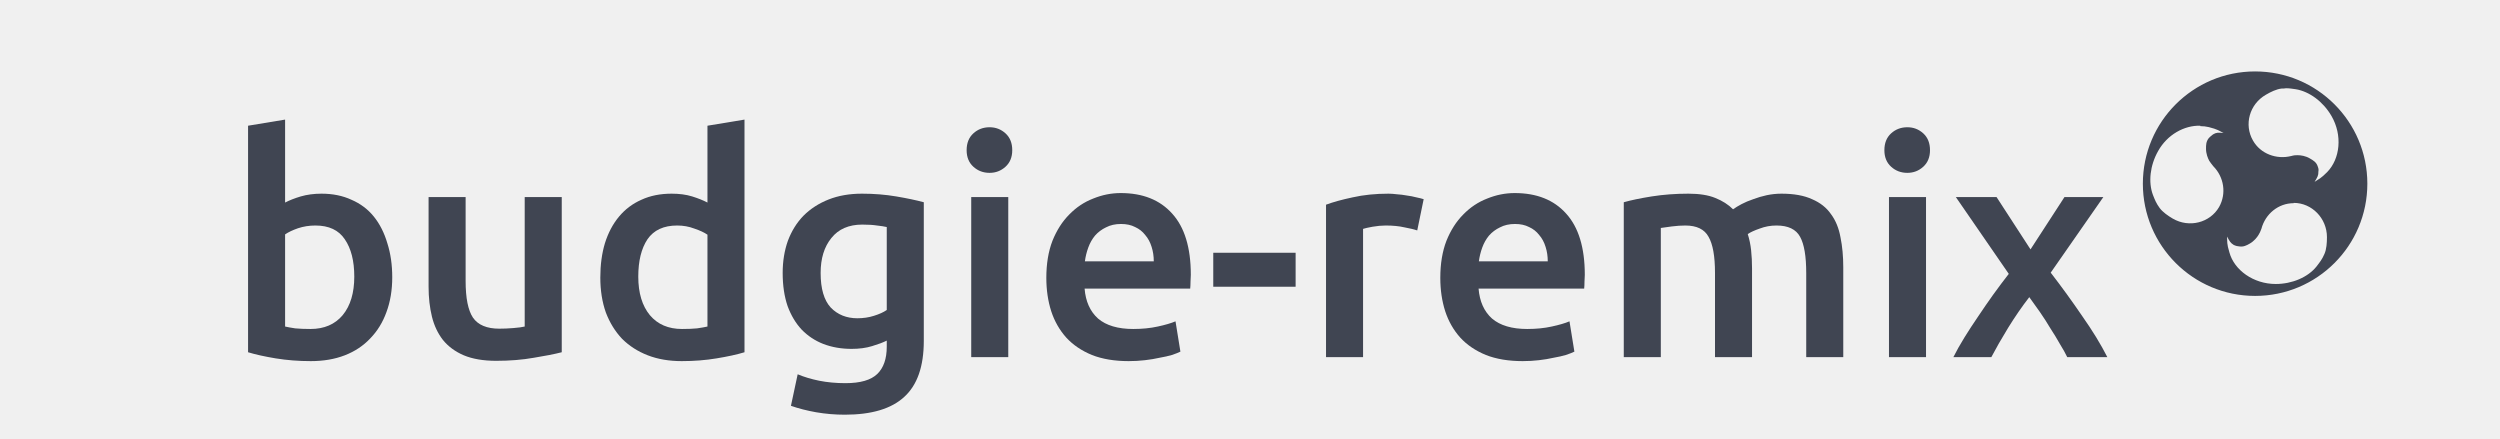
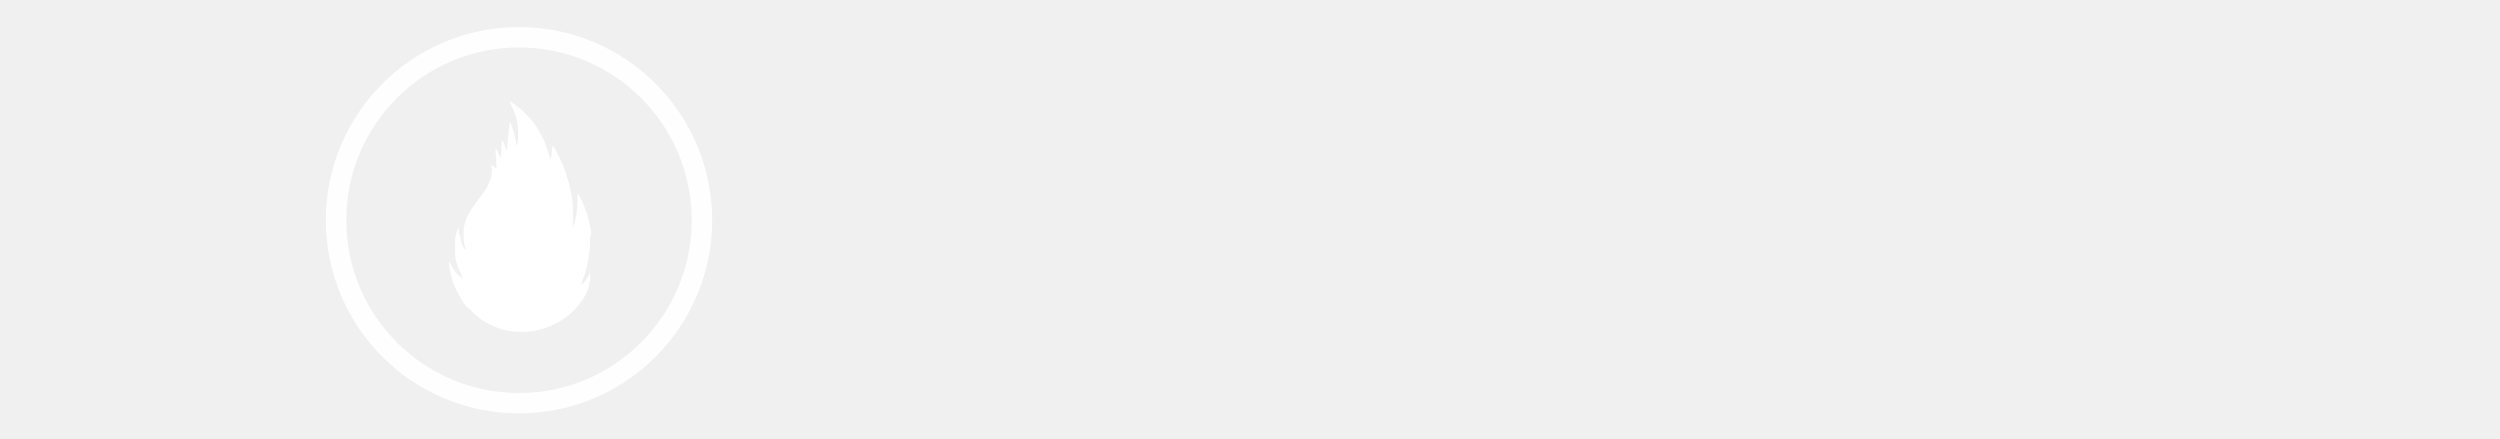
- <svg xmlns="http://www.w3.org/2000/svg" height="43" width="245" version="1.1" viewBox="0 0 245 43">
-   <g fill="#404552">
-     <path d="m34.72 27.11q0-2.31-0.93-3.66-0.9-1.35-2.88-1.35-0.9 0-1.71 0.27-0.78 0.27-1.26 0.6v9.03q0.39 0.09 0.99 0.18 0.63 0.06 1.5 0.06 2.01 0 3.15-1.35 1.14-1.38 1.14-3.78zm3.72 0.06q0 1.89-0.57 3.42-0.54 1.5-1.59 2.58-1.02 1.08-2.49 1.65t-3.33 0.57q-1.8 0-3.45-0.27-1.62-0.27-2.7-0.6v-22.2l3.63-0.6v8.13q0.63-0.33 1.53-0.6 0.93-0.27 2.04-0.27 1.65 0 2.94 0.6 1.32 0.57 2.19 1.65t1.32 2.61q0.48 1.5 0.48 3.33z" />
-     <path d="m55.051 34.52q-1.05 0.27-2.73 0.54-1.68 0.3-3.69 0.3-1.89 0-3.18-0.54-1.26-0.54-2.04-1.5-0.75-0.96-1.08-2.28-0.33-1.35-0.33-2.94v-8.79h3.63v8.22q0 2.52 0.72 3.6 0.75 1.08 2.58 1.08 0.66 0 1.38-0.06 0.75-0.06 1.11-0.15v-12.69h3.63v15.21z" />
-     <path d="m62.551 27.11q0 2.4 1.14 3.78 1.14 1.35 3.15 1.35 0.87 0 1.47-0.06 0.63-0.09 1.02-0.18v-9q-0.48-0.33-1.29-0.6-0.78-0.3-1.68-0.3-1.98 0-2.91 1.35-0.9 1.35-0.9 3.66zm10.41 7.41q-1.08 0.33-2.73 0.6-1.62 0.27-3.42 0.27-1.86 0-3.33-0.57t-2.52-1.62q-1.02-1.08-1.59-2.58-0.54-1.53-0.54-3.42 0-1.86 0.45-3.36 0.48-1.53 1.38-2.61t2.19-1.65q1.29-0.6 2.97-0.6 1.14 0 2.01 0.27t1.5 0.6v-7.53l3.63-0.6v22.8z" />
-     <path d="m80.422 26.75q0 2.31 0.99 3.39 1.02 1.05 2.61 1.05 0.87 0 1.62-0.24 0.78-0.24 1.26-0.57v-8.13q-0.39-0.09-0.96-0.15-0.57-0.09-1.44-0.09-1.98 0-3.03 1.32-1.05 1.29-1.05 3.42zm10.11 6.66q0 3.75-1.92 5.49-1.89 1.74-5.82 1.74-1.44 0-2.82-0.24-1.35-0.24-2.46-0.63l0.66-3.09q0.93 0.39 2.1 0.63 1.2 0.24 2.58 0.24 2.19 0 3.12-0.9t0.93-2.67v-0.6q-0.54 0.27-1.44 0.54-0.87 0.27-2.01 0.27-1.5 0-2.76-0.48-1.23-0.48-2.13-1.41-0.87-0.93-1.38-2.31-0.48-1.41-0.48-3.24 0-1.71 0.51-3.15 0.54-1.44 1.53-2.46 1.02-1.02 2.46-1.59t3.27-0.57q1.77 0 3.36 0.27t2.7 0.57v13.59z" />
-     <path d="m98.81 35h-3.63v-15.69h3.63v15.69zm0.39-20.28q0 1.02-0.66 1.62t-1.56 0.6q-0.93 0-1.59-0.6t-0.66-1.62q0-1.05 0.66-1.65t1.59-0.6q0.9 0 1.56 0.6t0.66 1.65z" />
-     <path d="m102.54 27.23q0-2.07 0.6-3.63 0.63-1.56 1.65-2.58 1.02-1.05 2.34-1.56 1.32-0.54 2.7-0.54 3.24 0 5.04 2.01 1.83 2.01 1.83 6 0 0.3-0.03 0.69 0 0.36-0.03 0.66h-10.35q0.15 1.89 1.32 2.94 1.2 1.02 3.45 1.02 1.32 0 2.4-0.24 1.11-0.24 1.74-0.51l0.48 2.97q-0.3 0.15-0.84 0.33-0.51 0.15-1.2 0.27-0.66 0.15-1.44 0.24t-1.59 0.09q-2.07 0-3.6-0.6-1.53-0.63-2.52-1.71-0.99-1.11-1.47-2.58-0.48-1.5-0.48-3.27zm10.53-1.62q0-0.75-0.21-1.41-0.21-0.69-0.63-1.17-0.39-0.51-0.99-0.78-0.57-0.3-1.38-0.3-0.84 0-1.47 0.33-0.63 0.3-1.08 0.81-0.42 0.51-0.66 1.17t-0.33 1.35h6.75z" />
-     <path d="m118.9 24.77h8.07v3.33h-8.07v-3.33z" />
-     <path d="m138.89 22.58q-0.45-0.15-1.26-0.3-0.78-0.18-1.83-0.18-0.6 0-1.29 0.12-0.66 0.12-0.93 0.21v12.57h-3.63v-14.94q1.05-0.39 2.61-0.72 1.59-0.36 3.51-0.36 0.36 0 0.84 0.06 0.48 0.03 0.96 0.12 0.48 0.06 0.93 0.18 0.45 0.09 0.72 0.18l-0.63 3.06z" />
-     <path d="m141.15 27.23q0-2.07 0.6-3.63 0.63-1.56 1.65-2.58 1.02-1.05 2.34-1.56 1.32-0.54 2.7-0.54 3.24 0 5.04 2.01 1.83 2.01 1.83 6 0 0.3-0.03 0.69 0 0.36-0.03 0.66h-10.35q0.15 1.89 1.32 2.94 1.2 1.02 3.45 1.02 1.32 0 2.4-0.24 1.11-0.24 1.74-0.51l0.48 2.97q-0.3 0.15-0.84 0.33-0.51 0.15-1.2 0.27-0.66 0.15-1.44 0.24t-1.59 0.09q-2.07 0-3.6-0.6-1.53-0.63-2.52-1.71-0.99-1.11-1.47-2.58-0.48-1.5-0.48-3.27zm10.53-1.62q0-0.75-0.21-1.41-0.21-0.69-0.63-1.17-0.39-0.51-0.99-0.78-0.57-0.3-1.38-0.3-0.84 0-1.47 0.33-0.63 0.3-1.08 0.81-0.42 0.51-0.66 1.17t-0.33 1.35h6.75z" />
-     <path d="m168.07 26.75q0-2.46-0.63-3.54-0.6-1.11-2.28-1.11-0.6 0-1.32 0.09t-1.08 0.15v12.66h-3.63v-15.18q1.05-0.3 2.73-0.57 1.71-0.27 3.6-0.27 1.62 0 2.64 0.42 1.05 0.42 1.74 1.11 0.33-0.24 0.84-0.51t1.14-0.48q0.63-0.24 1.32-0.39 0.72-0.15 1.44-0.15 1.83 0 3 0.54 1.2 0.51 1.86 1.47 0.69 0.93 0.93 2.28 0.27 1.32 0.27 2.91v8.82h-3.63v-8.25q0-2.46-0.6-3.54-0.6-1.11-2.31-1.11-0.87 0-1.65 0.3-0.78 0.27-1.17 0.54 0.24 0.75 0.33 1.59t0.09 1.8v8.67h-3.63v-8.25z" />
-     <path d="m188.75 35h-3.63v-15.69h3.63v15.69zm0.39-20.28q0 1.02-0.66 1.62t-1.56 0.6q-0.93 0-1.59-0.6t-0.66-1.62q0-1.05 0.66-1.65t1.59-0.6q0.9 0 1.56 0.6t0.66 1.65z" />
-     <path d="m198.99 24.44 3.33-5.13h3.81l-5.16 7.41q1.62 2.1 3.09 4.26 1.5 2.13 2.46 4.02h-3.93q-0.27-0.57-0.72-1.29-0.42-0.75-0.93-1.53-0.48-0.81-1.02-1.59t-1.05-1.47q-1.05 1.35-2.07 3-0.99 1.62-1.65 2.88h-3.72q0.45-0.9 1.08-1.92t1.35-2.07q0.72-1.08 1.47-2.13 0.78-1.08 1.53-2.04l-5.19-7.53h3.99l3.33 5.13z" />
+ <svg xmlns="http://www.w3.org/2000/svg" width="245mm" height="43mm" viewBox="0 0 245 43" version="1.1" id="svg8">
+   <defs id="defs2" />
+   <g id="layer1" transform="translate(0,-254)">
+     <g style="stroke-width:17.689" id="g5267" transform="matrix(0.05652738,0,0,0.05653788,21.39391,273.8893)">
+       <g style="stroke-width:17.689" id="g6018" transform="matrix(1.008482,0,0,1.003725,43.97477,5.308311)">
+         <g id="g932" transform="translate(-84.39076,9.419444)">
+           <g style="stroke-width:15.265" transform="matrix(1.158794,0,0,1.158795,237.2538,-5.655758)" id="g1346">
+             <path id="path5663" d="m 269.012,183.914 c -14.355,-0.947 -32.032,-7.269 -45.642,-16.324 -6.883,-4.58 -12.012,-8.838 -17.71,-14.705 -2.598,-2.675 -5.048,-4.864 -5.445,-4.864 -0.953,0 -2.207,-1.456 -5.155,-5.986 -12.564,-19.306 -18.878,-34.867 -21.477,-52.94 -0.873,-6.068 -0.967,-8.915 -0.295,-8.915 0.257,0 1.333,1.879 2.392,4.175 2.404,5.214 5.094,9.26 8.47,12.738 2.615,2.695 8.051,7.031 8.813,7.031 0.222,0 -1.012,-2.992 -2.742,-6.65 -3.378,-7.14 -6.51,-16.097 -7.879,-22.532 -1.067,-5.015 -1.243,-26.056 -0.261,-31.105 0.786,-4.042 2.787,-11.073 3.828,-13.45 l 0.803,-1.835 0.358,1.496 c 0.197,0.823 0.384,3.461 0.416,5.861 0.052,3.896 0.556,5.494 1.18,3.741 0.122,-0.343 0.365,0.499 0.541,1.871 0.876,6.856 1.473,9.704 2.535,12.114 1.273,2.887 5.034,8.587 5.666,8.587 0.218,0 0.063,-1.066 -0.344,-2.369 -2.043,-6.541 -2.75,-11.757 -2.753,-20.327 -0.003,-9.27 0.573,-13.179 3.066,-20.799 3.007,-9.193 7.332,-16.449 18.821,-31.578 11.61,-15.288 15.023,-21.014 17.948,-30.11 2.374,-7.382 2.853,-13.106 1.668,-19.898 -0.408,-2.339 0.357,-2.071 4.047,1.418 1.768,1.672 3.308,2.944 3.422,2.828 0.185,-0.188 -0.795,-17.509 -1.496,-26.443 -0.218,-2.777 -0.135,-3.367 0.471,-3.367 0.743,0 4.196,6.51 5.906,11.138 0.588,1.59 1.014,2.183 1.255,1.746 0.2,-0.365 0.611,-5.826 0.913,-12.136 0.623,-13.032 0.755,-14.058 1.707,-13.256 0.816,0.689 2.916,5.404 5.012,11.26 0.884,2.469 1.619,4.137 1.632,3.707 0.151,-4.836 3.593,-40.932 3.991,-41.857 0.695,-1.615 0.784,-1.443 3.873,7.483 2.82,8.148 5.065,17.044 6.04,23.932 l 0.671,4.739 0.86,-4.489 c 1.969,-10.273 1.483,-25.01 -1.192,-36.143 -1.754,-7.301 -3.802,-12.793 -7.776,-20.848 -1.658,-3.361 -2.756,-6.111 -2.44,-6.111 1.834,0 11.703,7.275 19.123,14.096 5.503,5.059 12.437,12.584 16.201,17.58 5.809,7.713 12.478,19.386 16.371,28.656 2.097,4.995 7.212,20.094 8.1,23.914 0.423,1.821 0.752,2.458 1.018,1.975 0.608,-1.105 1.841,-9.133 2.21,-14.389 0.183,-2.606 0.499,-5.055 0.703,-5.44 0.804,-1.525 11.563,18.956 15.915,30.296 7.909,20.608 12.702,40.532 14.063,58.449 0.548,7.224 0.352,28.717 -0.291,31.925 -0.471,2.348 1.289,-2.074 2.779,-6.984 3.214,-10.587 3.921,-15.584 4.165,-29.412 0.123,-6.986 0.309,-12.789 0.413,-12.895 0.464,-0.472 1.36,0.73 3.455,4.638 6.624,12.352 13.406,32.776 15.92,47.951 1.241,7.489 1.243,8.297 0.02,9.422 -0.888,0.817 -0.982,1.536 -0.982,7.533 0,19.781 -3.751,40.16 -10.976,59.629 -2.757,7.429 -2.414,8.068 1.829,3.41 2.79,-3.063 5.506,-7.381 8,-12.721 l 1.392,-2.979 0.141,5.737 c 0.276,11.216 -3.476,22.983 -11.054,34.669 -13.155,20.285 -32.296,34.871 -56.323,42.92 -14.787,4.953 -27.584,6.402 -45.887,5.195 z" style="fill:#ffffff;stroke-width:7.553" />
+             <ellipse style="opacity:1;fill:none;fill-opacity:0.942;stroke:#ffffff;stroke-width:30.345;stroke-linecap:round;stroke-linejoin:bevel;stroke-miterlimit:4;stroke-dasharray:none;stroke-opacity:0.937;paint-order:normal" id="path505" cx="276.544" cy="17.941" rx="271.384" ry="272.67" />
+           </g>
+           <flowRoot transform="matrix(21.75992,0,0,20.67437,-5716.591,-563.6539)" style="font-style:normal;font-weight:normal;font-size:40px;line-height:1.25;font-family:sans-serif;letter-spacing:0px;word-spacing:0px;fill:#ffffff;fill-opacity:1;stroke:none;stroke-width:3.88" id="flowRoot1348" xml:space="preserve">
+             <flowRegion style="fill:#ffffff;fill-opacity:1;stroke-width:3.88" id="flowRegion1350">
+               <rect style="fill:#ffffff;fill-opacity:1;stroke-width:3.88" y="4.936" x="304.056" height="144.452" width="535.381" id="rect1352" />
+             </flowRegion>
+             <flowPara style="font-style:italic;font-variant:normal;font-weight:bold;font-stretch:normal;font-family:'Russo One';-inkscape-font-specification:'Russo One Bold Italic';fill:#ffffff;fill-opacity:1;stroke-width:0.898" id="flowPara1354">Brann</flowPara>
+           </flowRoot>
+         </g>
+       </g>
+     </g>
+     <g style="stroke-width:17.689" id="g4496" transform="matrix(0.05652738,0,0,0.05653788,10.83837,274.1238)" />
  </g>
-   <path fill="#404552" d="m221 7a11 11 0 0 0 -11 11 11 11 0 0 0 11 11 11 11 0 0 0 11 -11 11 11 0 0 0 -11 -11zm3.094 1.65c0.302 0 0.578 0.055 0.894 0.095 1.32 0.22 2.667 1.196 3.493 2.613 1.1 1.897 0.853 4.194-0.412 5.5-0.619 0.632-0.825 0.688-1.238 0.963 0.275-0.454 0.385-0.632 0.371-1.004 0.055-0.22-0.028-0.412-0.069-0.522-0.138-0.413-0.44-0.578-0.77-0.77-0.412-0.248-0.894-0.316-1.196-0.316-0.206 0-0.33 0-0.632 0.082-1.43 0.357-2.998-0.206-3.74-1.512-0.907-1.568-0.344-3.575 1.265-4.496 0.468-0.275 1.031-0.55 1.54-0.605 0.138 0 0.275 0 0.412-0.027h0.138zm-8.456 3.712c0.275 0 0.55 0.028 0.825 0.095 0.88 0.22 1.004 0.357 1.444 0.578-0.522-0.056-0.715-0.056-1.031 0.137-0.193 0.138-0.33 0.275-0.412 0.357-0.275 0.344-0.275 0.688-0.275 1.059 0 0.467 0.179 0.921 0.316 1.169 0.138 0.192 0.179 0.275 0.412 0.55 1.018 1.031 1.306 2.654 0.55 3.987-0.894 1.54-2.929 2.063-4.537 1.128-0.468-0.275-0.963-0.619-1.279-1.031-0.344-0.467-0.481-0.825-0.66-1.279-0.468-1.238-0.302-2.888 0.509-4.318 0.894-1.595 2.544-2.516 4.125-2.475zm9.144 7.521c1.788 0 3.259 1.513 3.259 3.355 0 0.55-0.041 1.196-0.247 1.65-0.234 0.55-0.468 0.825-0.784 1.238-0.825 1.031-2.365 1.705-3.987 1.705-2.2 0-4.07-1.375-4.537-3.08-0.275-0.894-0.206-1.073-0.234-1.568 0.247 0.468 0.344 0.633 0.66 0.825 0.206 0.095 0.412 0.138 0.522 0.138 0.412 0.069 0.715-0.083 1.045-0.275 0.412-0.234 0.715-0.605 0.866-0.866 0.11-0.192 0.165-0.275 0.275-0.591 0.385-1.444 1.65-2.502 3.163-2.502z" />
</svg>
